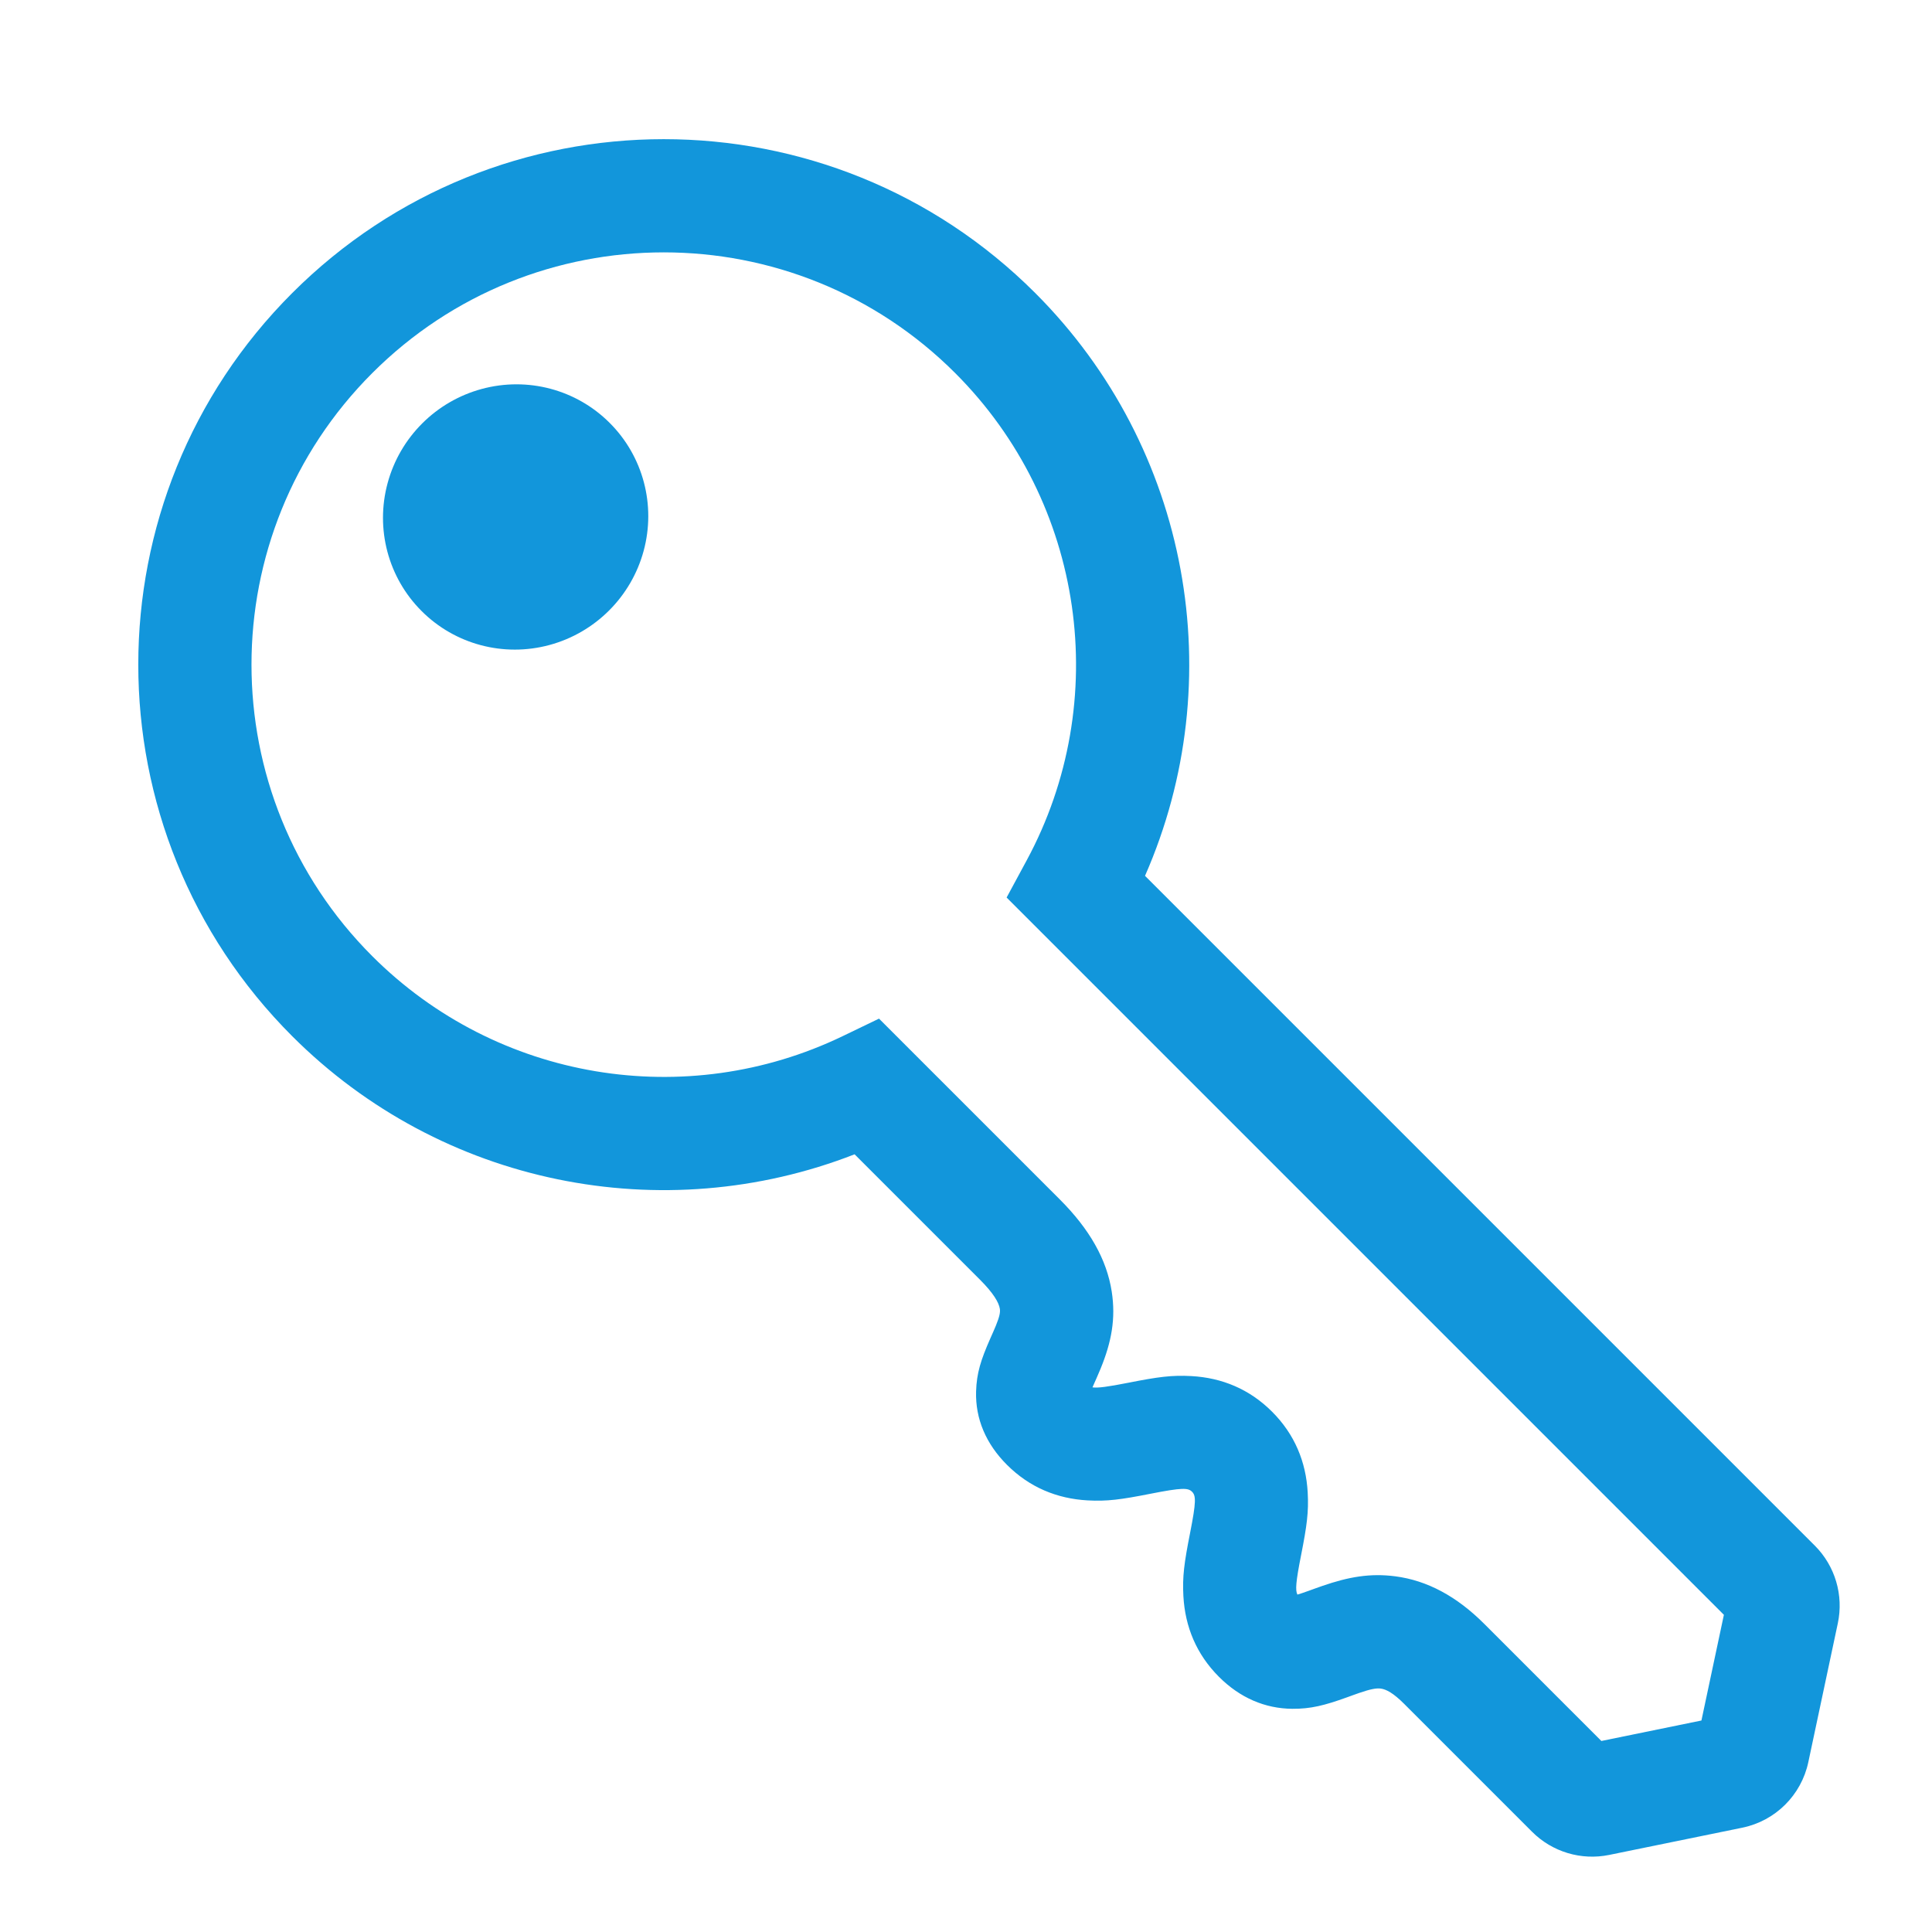
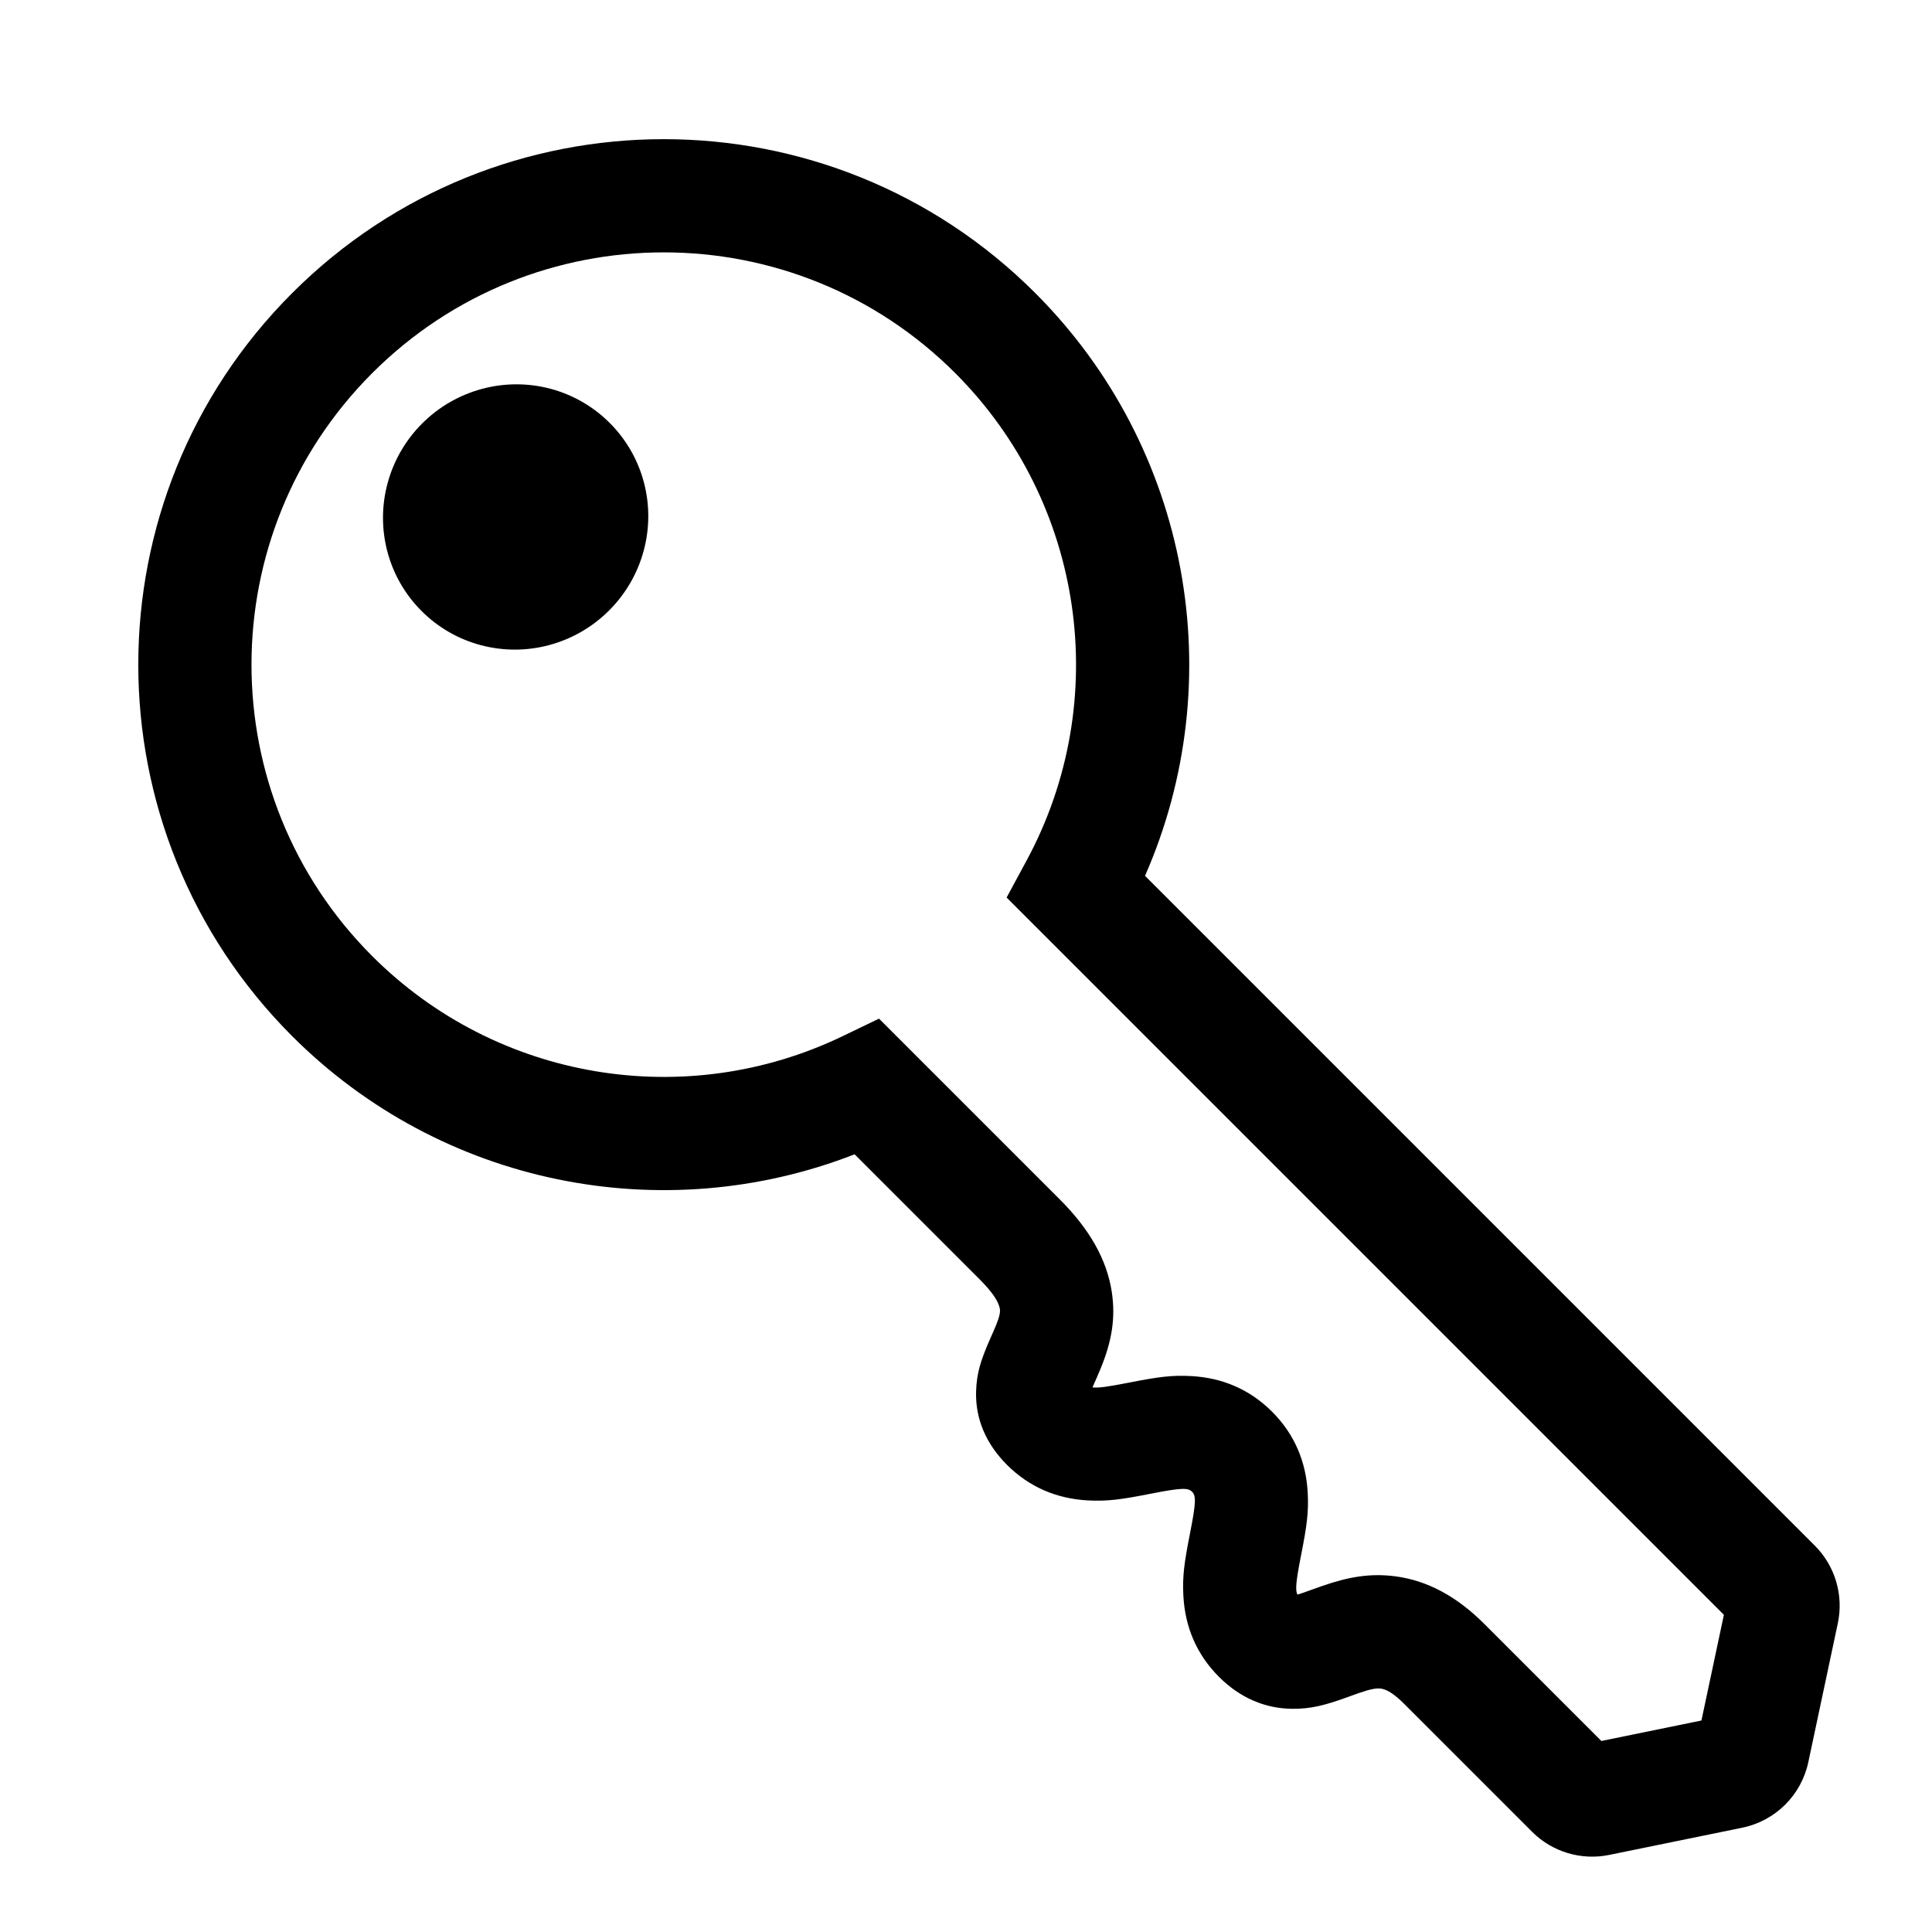
<svg xmlns="http://www.w3.org/2000/svg" t="1593098560389" class="icon" viewBox="0 0 1024 1024" version="1.1" p-id="8039" width="2300" height="2300">
  <defs>
    <style type="text/css" />
  </defs>
-   <path d="M223.446 323.855a70 70.5 45 1 0 99.702-99.702 70 70.5 45 1 0-99.702 99.702Z" fill="#1296db" p-id="8040" />
-   <path d="M533.526 475.708l10.621-19.665c45.511-84.26 30.917-189.519-37.85-258.286-85.329-85.329-223.676-85.329-309.006 0-85.33 85.33-85.329 223.676 0 309.006 66.206 66.206 166.442 82.386 249.419 42.38l19.183-9.248 95.915 95.915c15.648 15.648 24.778 31.677 27.423 48.697 2.242 14.432-0.154 26.849-5.844 40.787a189.48 189.48 0 0 1-1.951 4.586c-0.371 0.847-1.55 3.506-1.687 3.817-0.263 0.597-0.5 1.139-0.713 1.635 2.787 0.409 7.908-0.26 19.112-2.469 15.654-3.087 22.965-4.086 33.294-3.511 16.225 0.901 30.794 6.887 42.786 18.878 11.993 11.993 17.979 26.562 18.88 42.787 0.573 10.327-0.424 17.639-3.511 33.293-2.776 14.073-3.12 18.548-1.949 20.858 1.399-0.397 3.173-0.993 5.88-1.969l3.396-1.232c1.486-0.537 2.689-0.964 3.898-1.38 13.999-4.83 25.392-6.85 38.78-5.099 16.841 2.204 32.47 10.585 47.047 25.162l62.104 62.104 53.042-10.849 11.902-56.023L533.525 475.709z m73.357-11.496l355 355a45 45 0 0 1 12.198 41.172l-15.637 73.6a45 45 0 0 1-35 34.734l-70.573 14.435a45 45 0 0 1-40.835-12.268l-67.812-67.812c-5.682-5.682-9.463-7.71-12.405-8.094-2.295-0.301-5.432 0.256-11.43 2.325-0.887 0.307-1.833 0.642-3.065 1.088-0.385 0.139-2.739 0.994-3.446 1.249-11.796 4.253-19.151 6.135-28.926 6.058-14.5-0.115-27.767-5.835-38.852-16.92-11.993-11.993-17.977-26.562-18.879-42.786-0.573-10.328 0.424-17.639 3.511-33.294 3.333-16.891 3.161-19.954 1.072-22.043-2.089-2.089-5.153-2.259-22.044 1.071-15.653 3.088-22.965 4.085-33.293 3.512C560.241 794.336 545.671 788.351 533.679 776.359c-11.092-11.092-16.752-24.366-16.333-38.844 0.284-9.788 2.546-16.779 7.5-28.02 0.184-0.414 1.334-3.007 1.646-3.721 0.549-1.252 0.974-2.246 1.347-3.16 1.939-4.75 2.388-7.073 2.105-8.898-0.515-3.314-3.323-8.245-10.561-15.482l-66.426-66.426C351.393 651.405 234.043 628.367 154.865 549.19c-108.762-108.762-108.762-285.097 0-393.858 108.76-108.76 285.097-108.762 393.858 0 82.198 82.198 103.668 205.275 58.159 308.882z" fill="#1296db" p-id="8041" />
+   <path d="M223.446 323.855a70 70.5 45 1 0 99.702-99.702 70 70.5 45 1 0-99.702 99.702Z" fill="currentColor" p-id="8040" />
+   <path d="M533.526 475.708l10.621-19.665c45.511-84.26 30.917-189.519-37.85-258.286-85.329-85.329-223.676-85.329-309.006 0-85.33 85.33-85.329 223.676 0 309.006 66.206 66.206 166.442 82.386 249.419 42.38l19.183-9.248 95.915 95.915c15.648 15.648 24.778 31.677 27.423 48.697 2.242 14.432-0.154 26.849-5.844 40.787a189.48 189.48 0 0 1-1.951 4.586c-0.371 0.847-1.55 3.506-1.687 3.817-0.263 0.597-0.5 1.139-0.713 1.635 2.787 0.409 7.908-0.26 19.112-2.469 15.654-3.087 22.965-4.086 33.294-3.511 16.225 0.901 30.794 6.887 42.786 18.878 11.993 11.993 17.979 26.562 18.88 42.787 0.573 10.327-0.424 17.639-3.511 33.293-2.776 14.073-3.12 18.548-1.949 20.858 1.399-0.397 3.173-0.993 5.88-1.969l3.396-1.232c1.486-0.537 2.689-0.964 3.898-1.38 13.999-4.83 25.392-6.85 38.78-5.099 16.841 2.204 32.47 10.585 47.047 25.162l62.104 62.104 53.042-10.849 11.902-56.023L533.525 475.709z m73.357-11.496l355 355a45 45 0 0 1 12.198 41.172l-15.637 73.6a45 45 0 0 1-35 34.734l-70.573 14.435a45 45 0 0 1-40.835-12.268l-67.812-67.812c-5.682-5.682-9.463-7.71-12.405-8.094-2.295-0.301-5.432 0.256-11.43 2.325-0.887 0.307-1.833 0.642-3.065 1.088-0.385 0.139-2.739 0.994-3.446 1.249-11.796 4.253-19.151 6.135-28.926 6.058-14.5-0.115-27.767-5.835-38.852-16.92-11.993-11.993-17.977-26.562-18.879-42.786-0.573-10.328 0.424-17.639 3.511-33.294 3.333-16.891 3.161-19.954 1.072-22.043-2.089-2.089-5.153-2.259-22.044 1.071-15.653 3.088-22.965 4.085-33.293 3.512C560.241 794.336 545.671 788.351 533.679 776.359c-11.092-11.092-16.752-24.366-16.333-38.844 0.284-9.788 2.546-16.779 7.5-28.02 0.184-0.414 1.334-3.007 1.646-3.721 0.549-1.252 0.974-2.246 1.347-3.16 1.939-4.75 2.388-7.073 2.105-8.898-0.515-3.314-3.323-8.245-10.561-15.482l-66.426-66.426C351.393 651.405 234.043 628.367 154.865 549.19c-108.762-108.762-108.762-285.097 0-393.858 108.76-108.76 285.097-108.762 393.858 0 82.198 82.198 103.668 205.275 58.159 308.882z" fill="currentColor" p-id="8041" />
</svg>
